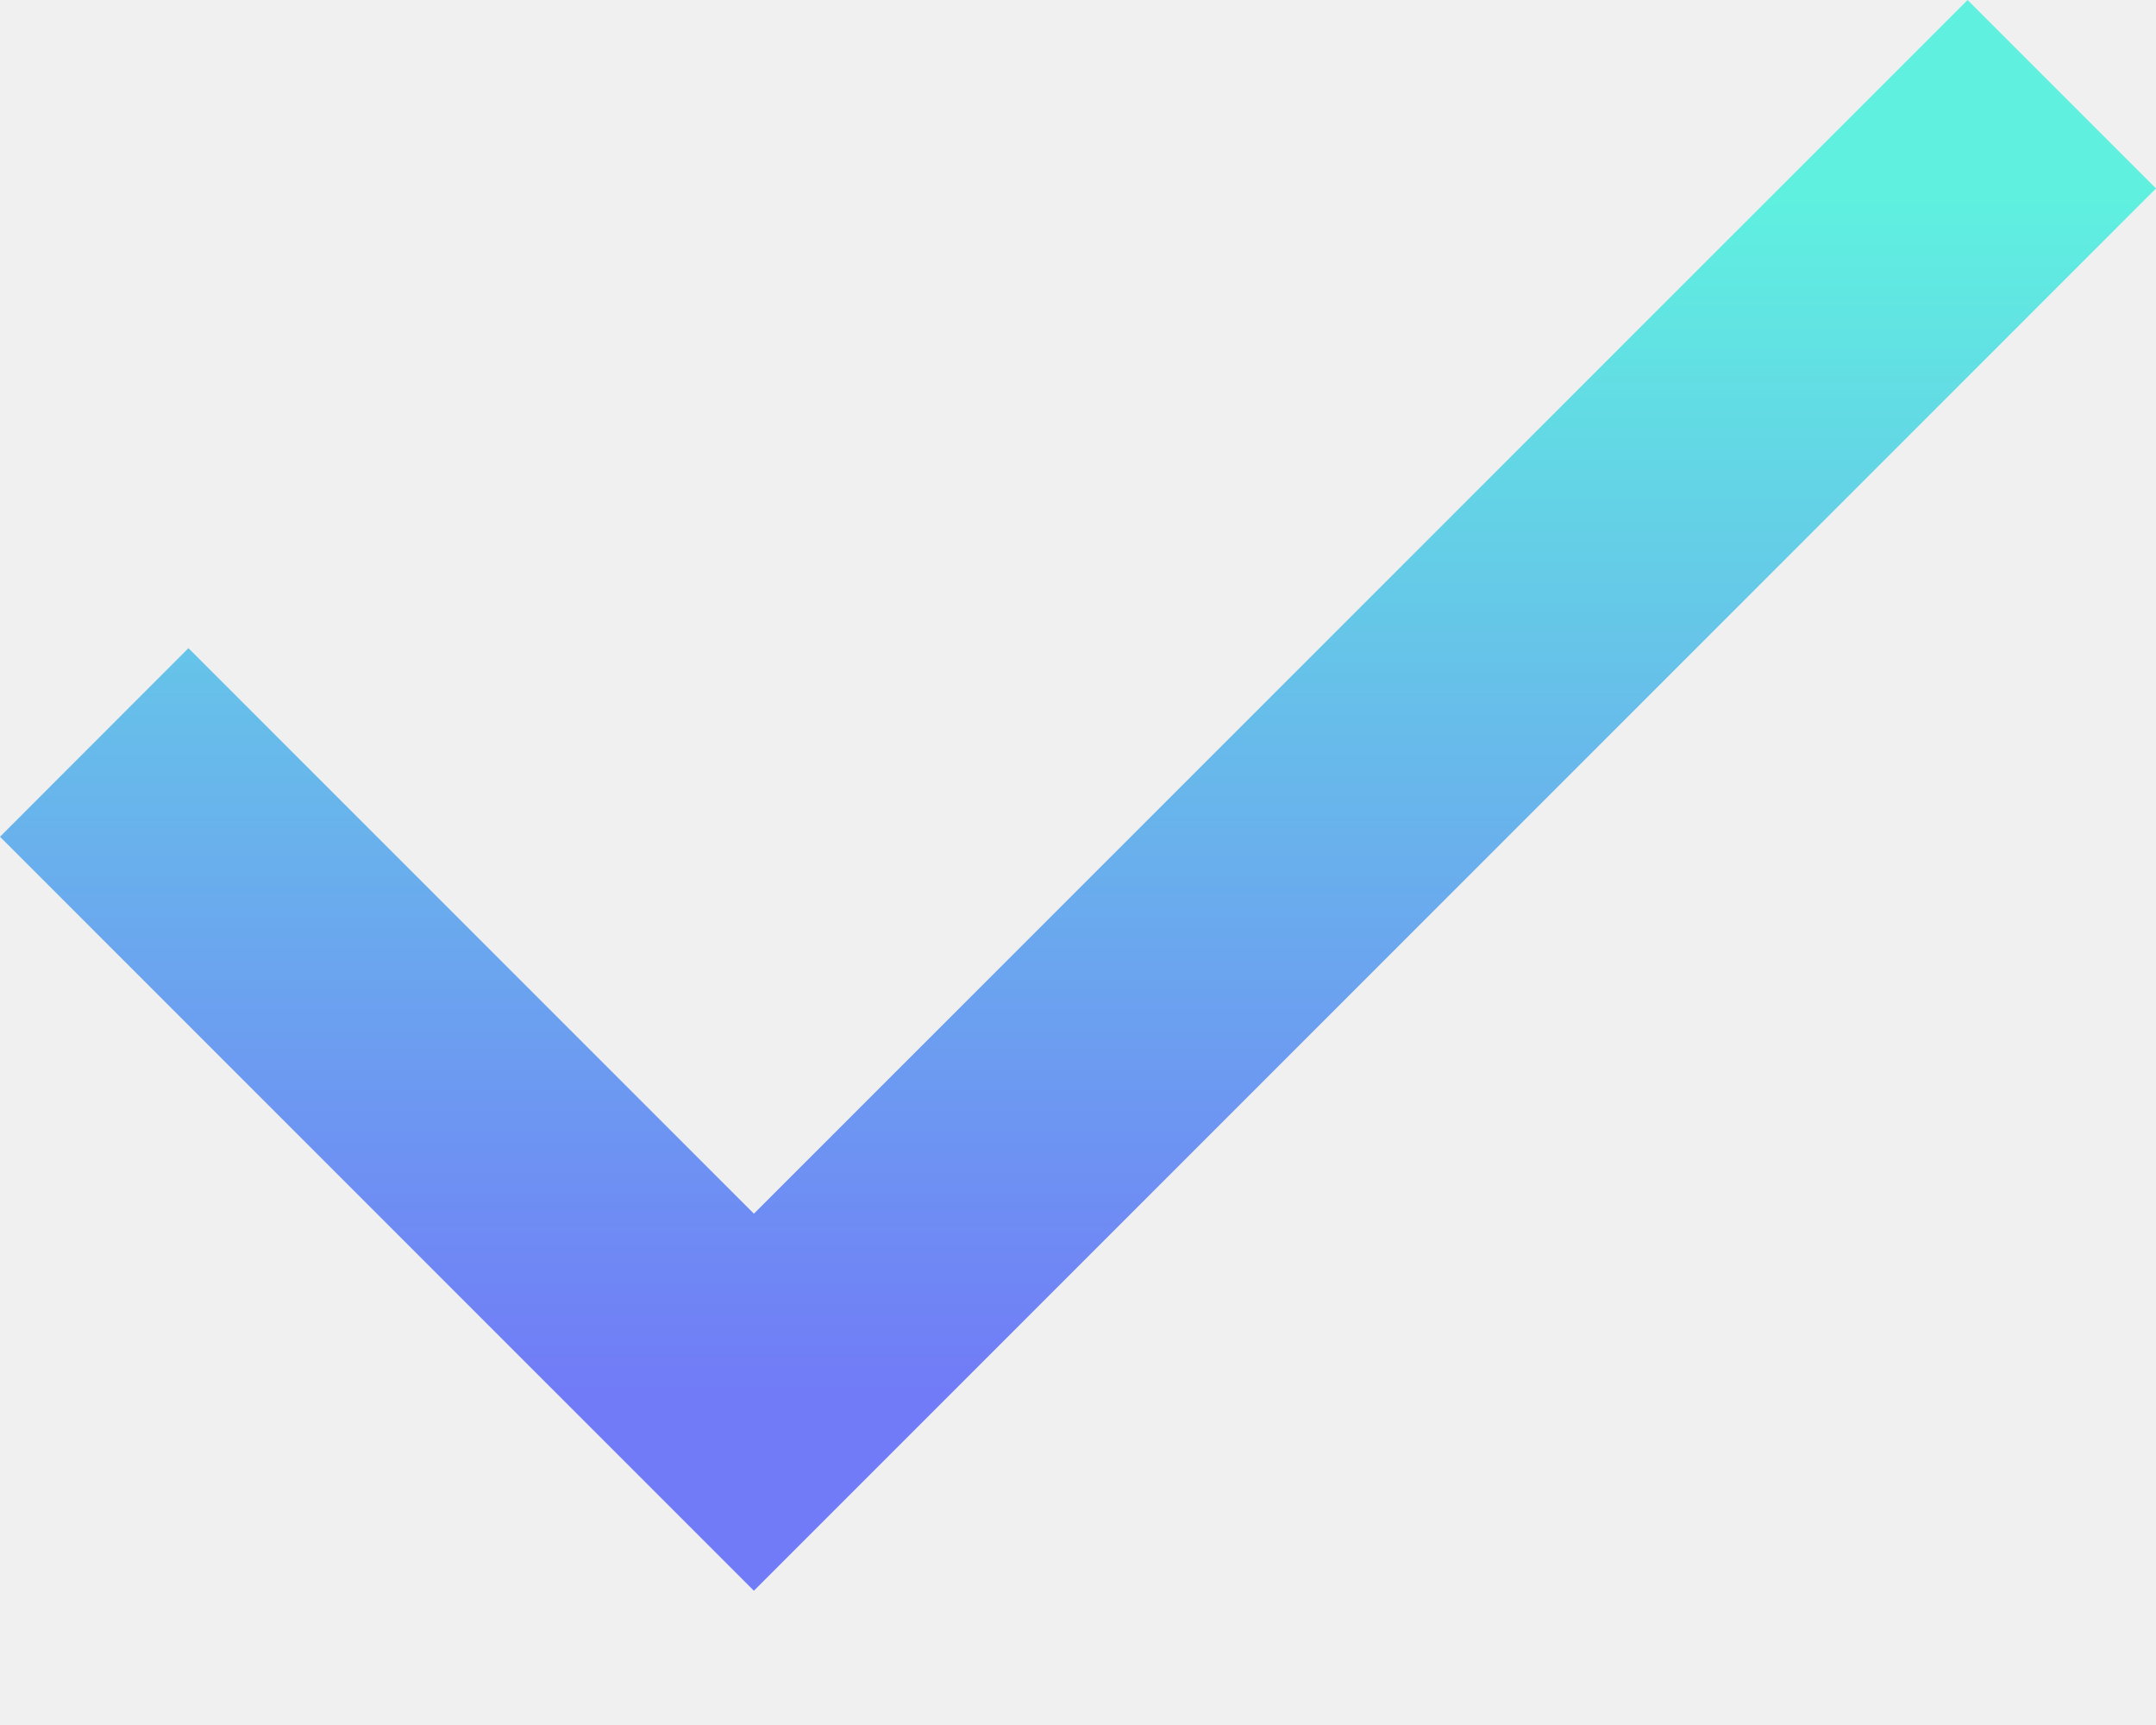
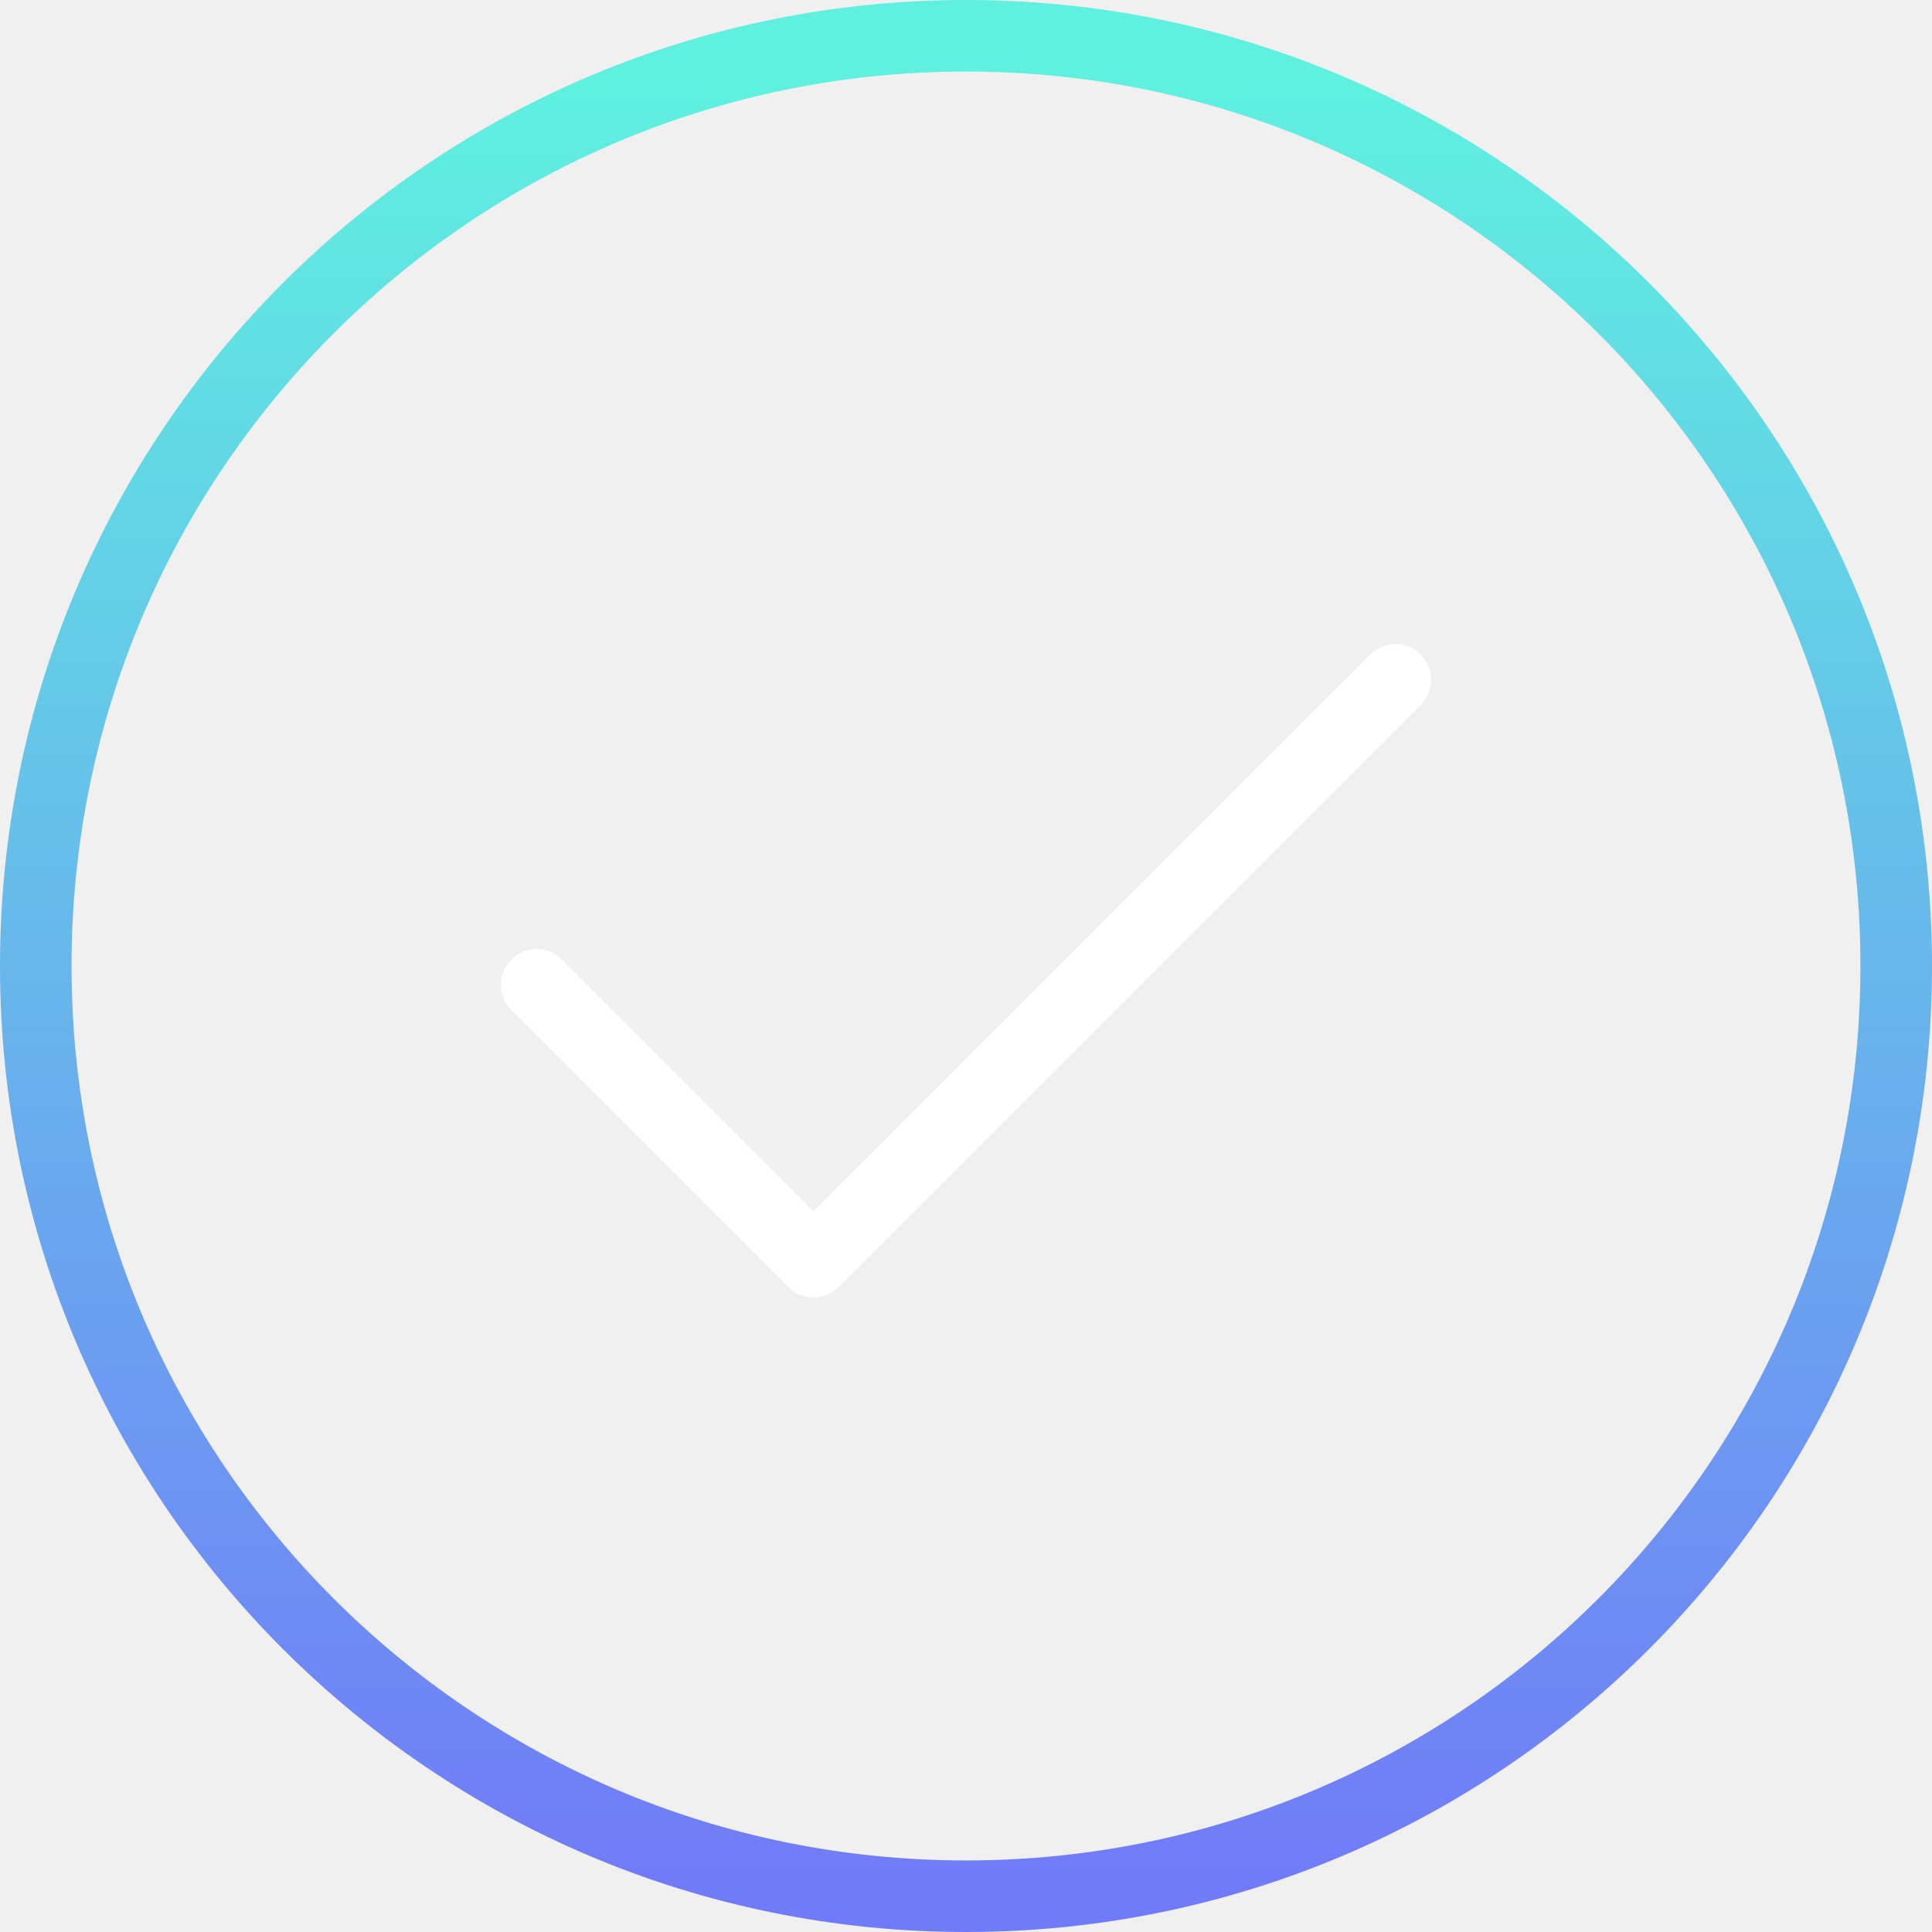
- <svg xmlns="http://www.w3.org/2000/svg" width="15" height="12" viewBox="0 0 15 12" fill="none">
-   <path d="M5.245 11.066L0 5.821L1.311 4.509L5.245 8.443L13.689 0L15 1.311L5.245 11.066Z" fill="url(#paint0_linear_45_179)" />
+ <svg xmlns="http://www.w3.org/2000/svg" width="54" height="54" viewBox="0 0 54 54" fill="none">
+   <rect x="1" y="1" width="52" height="52" rx="26" stroke="url(#paint0_linear_44_67)" stroke-width="2" />
+   <path d="M22.737 36.262C22.481 36.262 22.226 36.164 22.03 35.969L14.293 28.232C13.902 27.841 13.902 27.209 14.293 26.818C14.684 26.427 15.316 26.427 15.707 26.818L22.737 33.848L38.293 18.293C38.684 17.902 39.316 17.902 39.707 18.293C40.098 18.684 40.098 19.316 39.707 19.707L23.444 35.969C23.249 36.164 22.993 36.262 22.737 36.262Z" fill="white" />
  <defs>
-     <linearGradient id="paint0_linear_45_179" x1="6.028" y1="1.392" x2="6.028" y2="9.674" gradientUnits="userSpaceOnUse">
+     <linearGradient id="paint0_linear_44_67" x1="27" y1="2.5" x2="27" y2="52.5" gradientUnits="userSpaceOnUse">
      <stop stop-color="#5FF0E0" />
      <stop offset="1" stop-color="#717BF7" />
    </linearGradient>
  </defs>
</svg>
